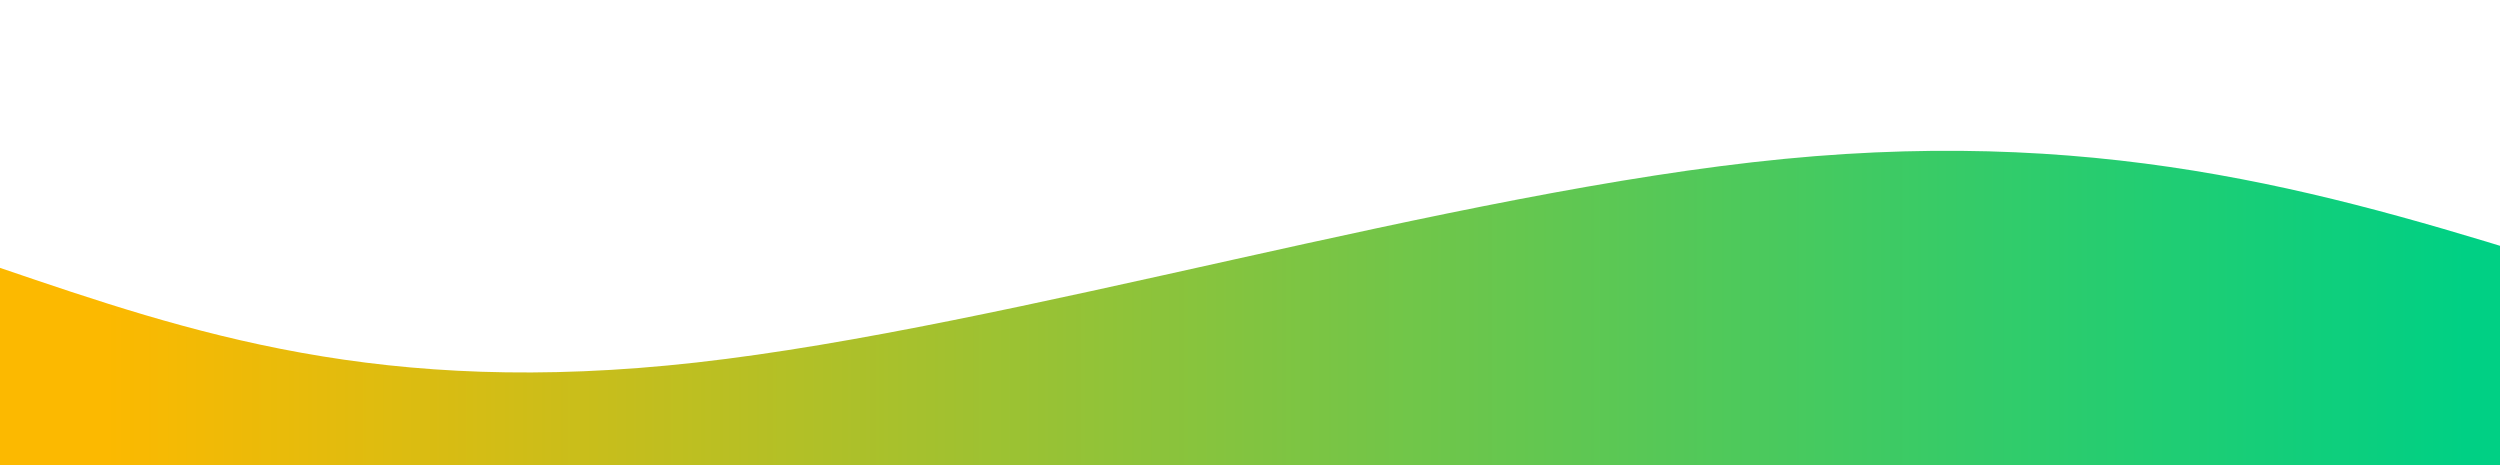
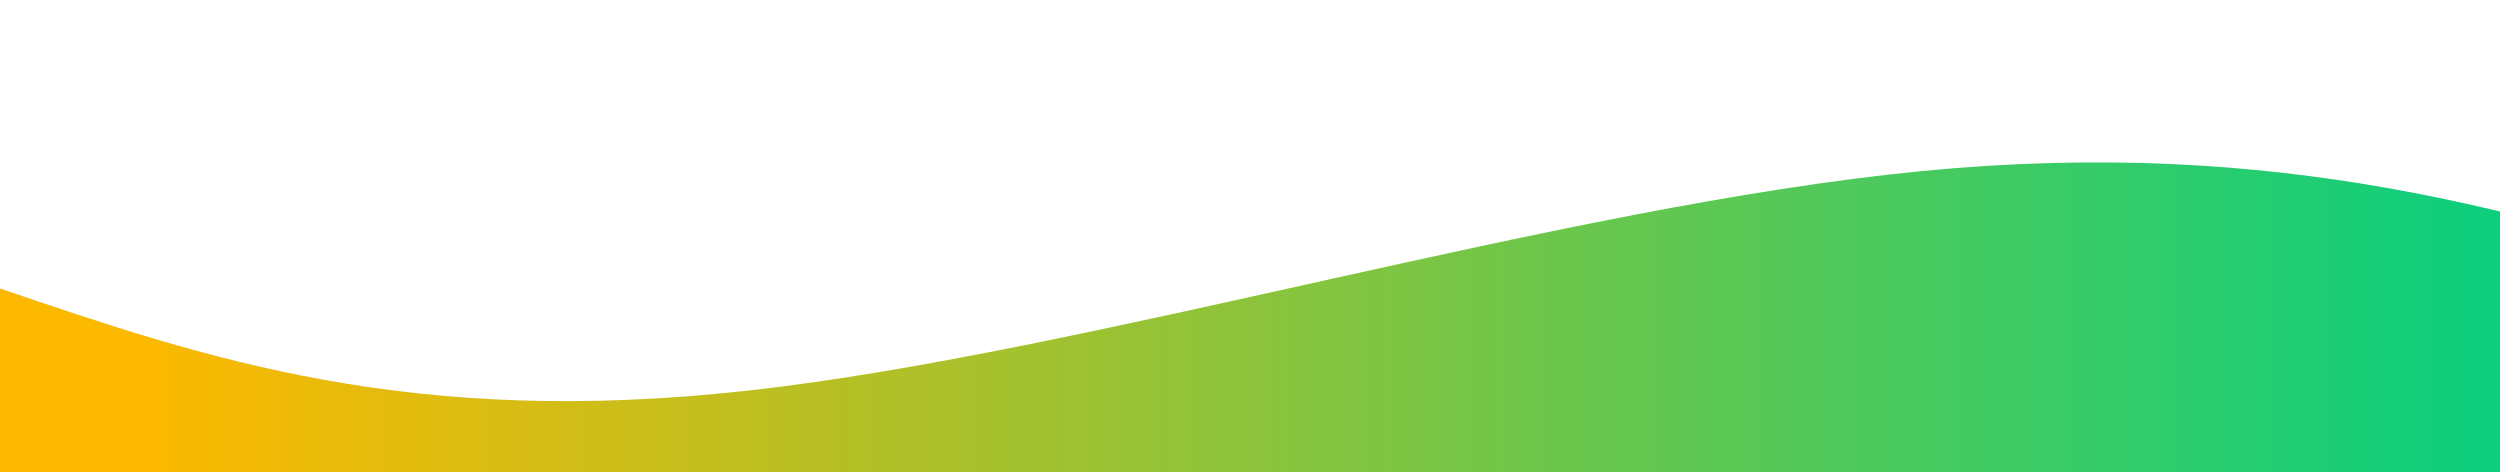
- <svg xmlns="http://www.w3.org/2000/svg" width="100%" height="100%" id="svg" viewBox="0 0 1400 260" class="transition duration-300 ease-in-out delay-150">
+ <svg xmlns="http://www.w3.org/2000/svg" width="100%" height="100%" id="svg" viewBox="0 0 1300 245" class="transition duration-300 ease-in-out delay-150">
  <defs>
    <linearGradient id="gradient" x1="0%" y1="50%" x2="100%" y2="50%">
      <stop offset="5%" stop-color="#fcb900" />
      <stop offset="95%" stop-color="#00d084" />
    </linearGradient>
  </defs>
  <path d="M 0,400 L 0,150 C 106.8,186.4 213.6,222.8 390,203 C 566.4,183.2 812.4,107.2 999,89 C 1185.6,70.8 1312.8,110.4 1440,150 L 1440,400 L 0,400 Z" stroke="none" stroke-width="0" fill="url(#gradient)" fill-opacity="1" class="transition-all duration-300 ease-in-out delay-150 path-0" />
</svg>
